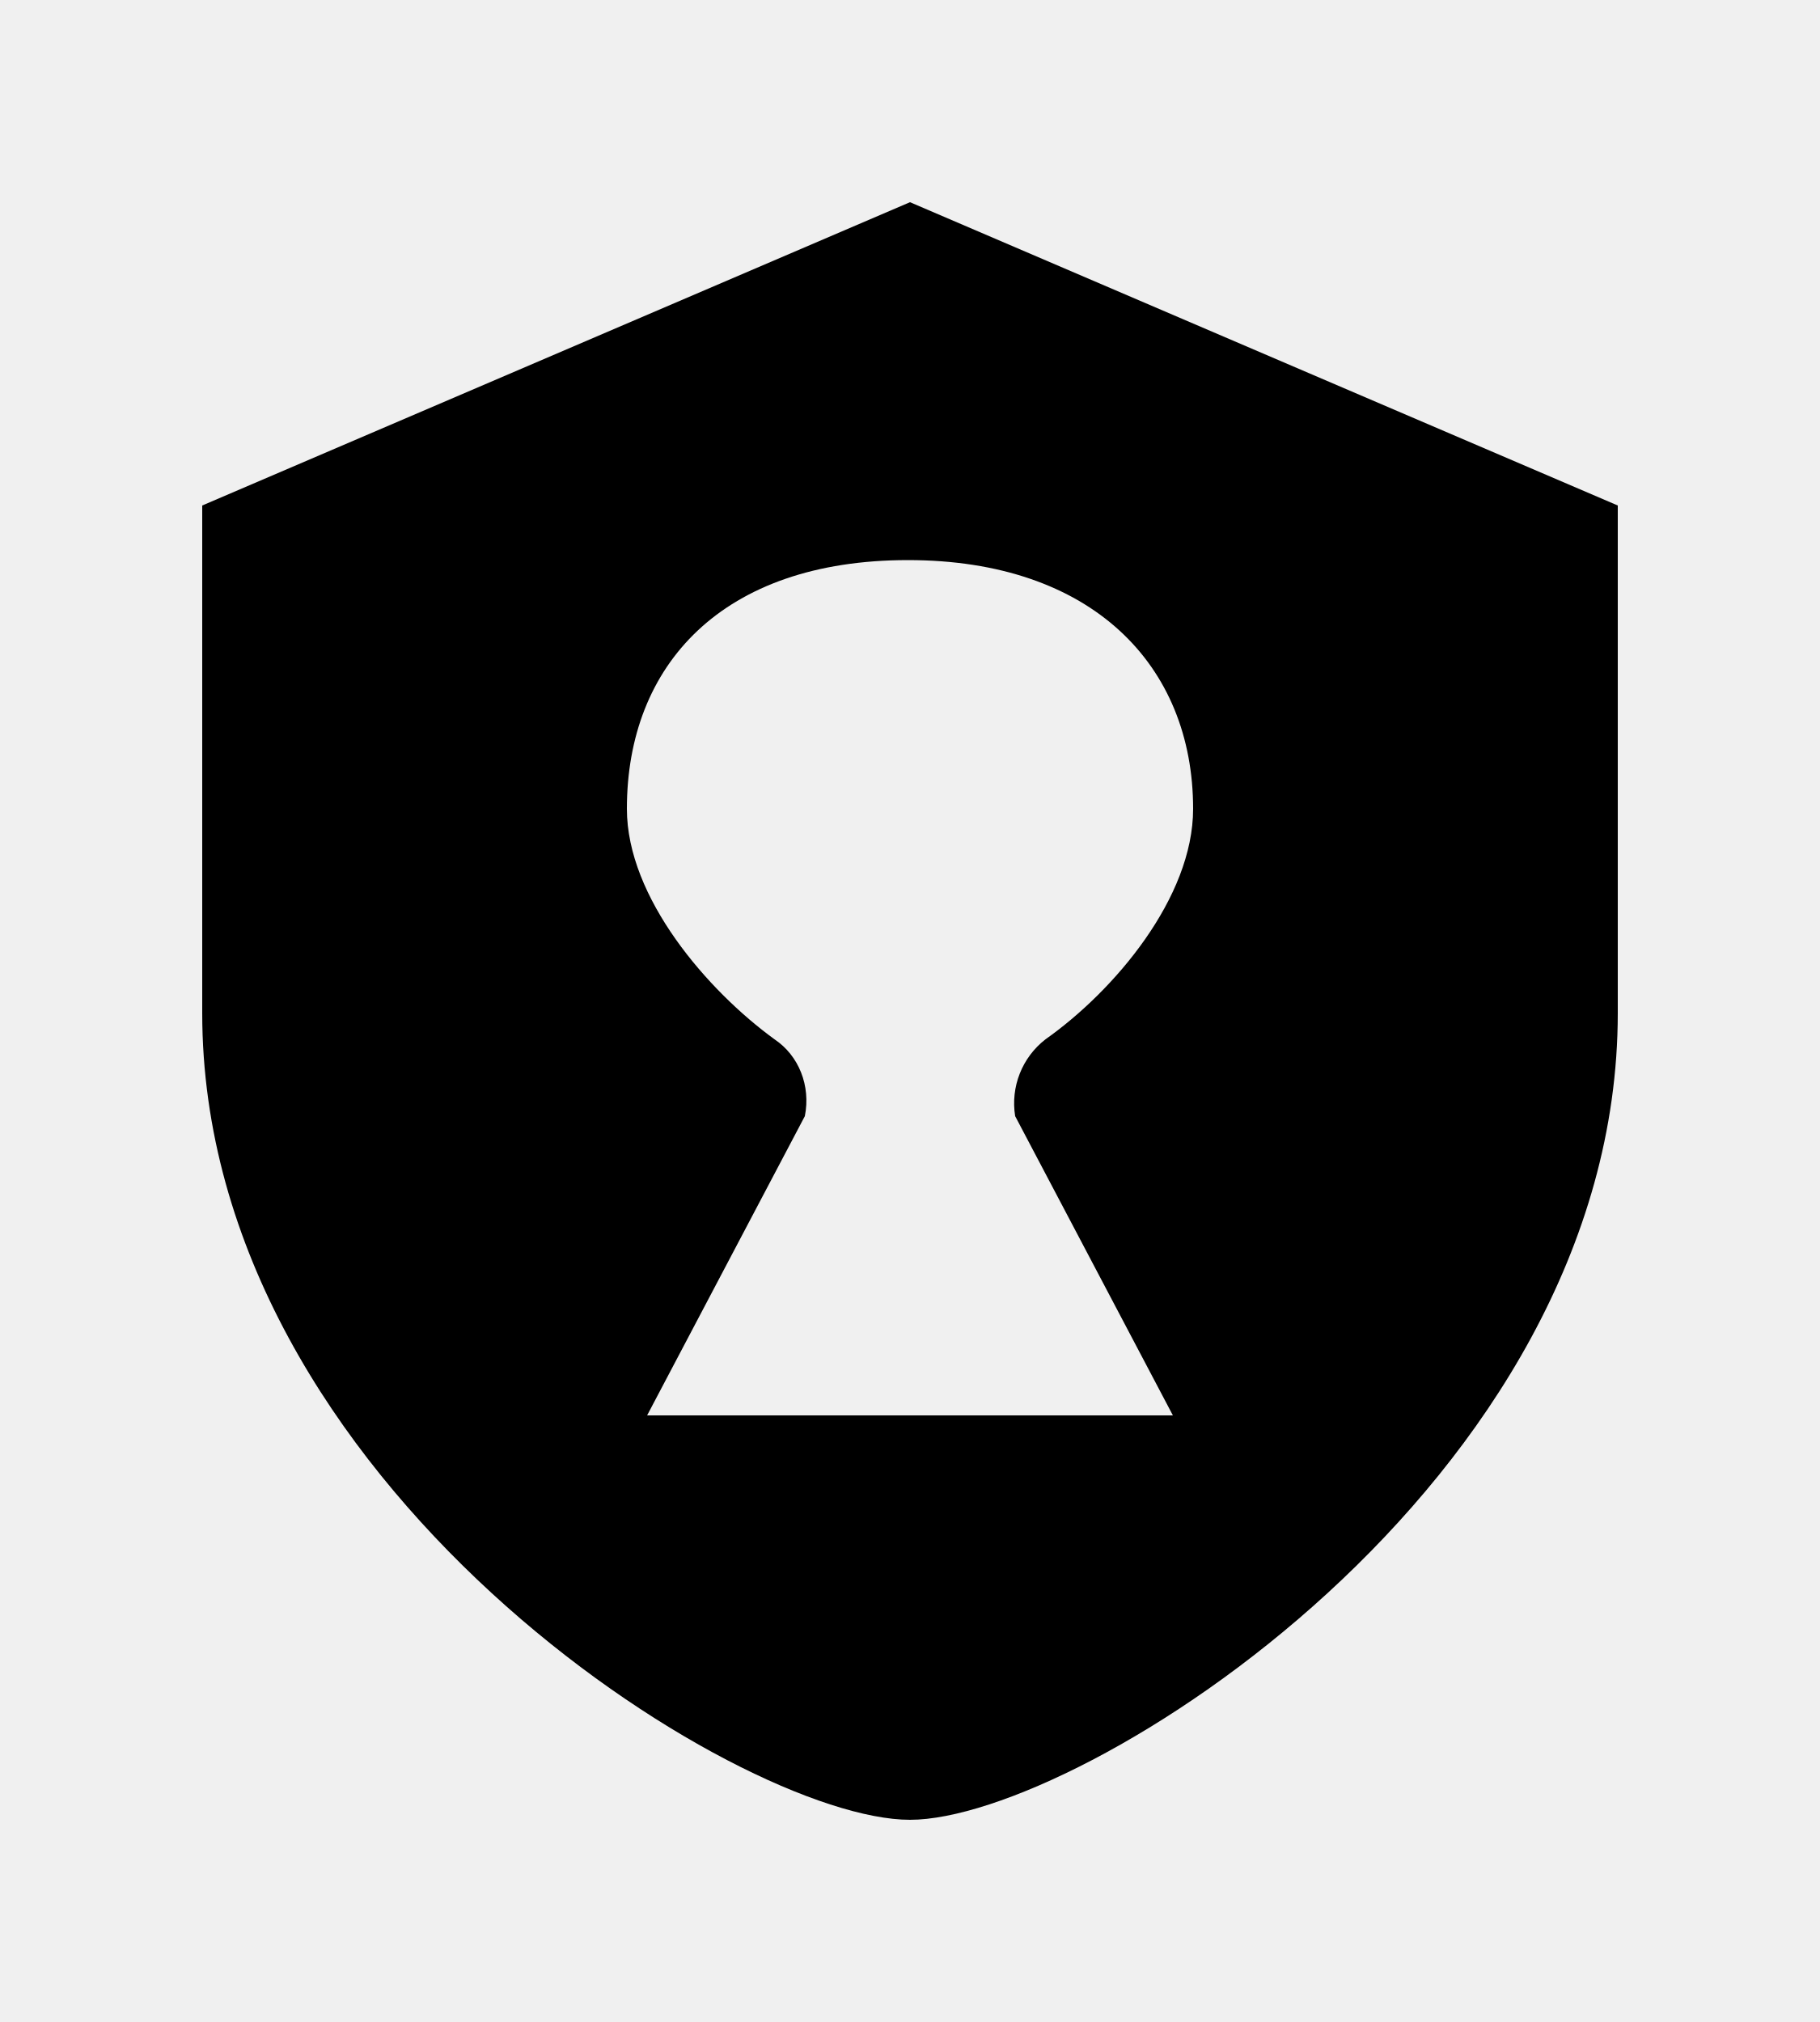
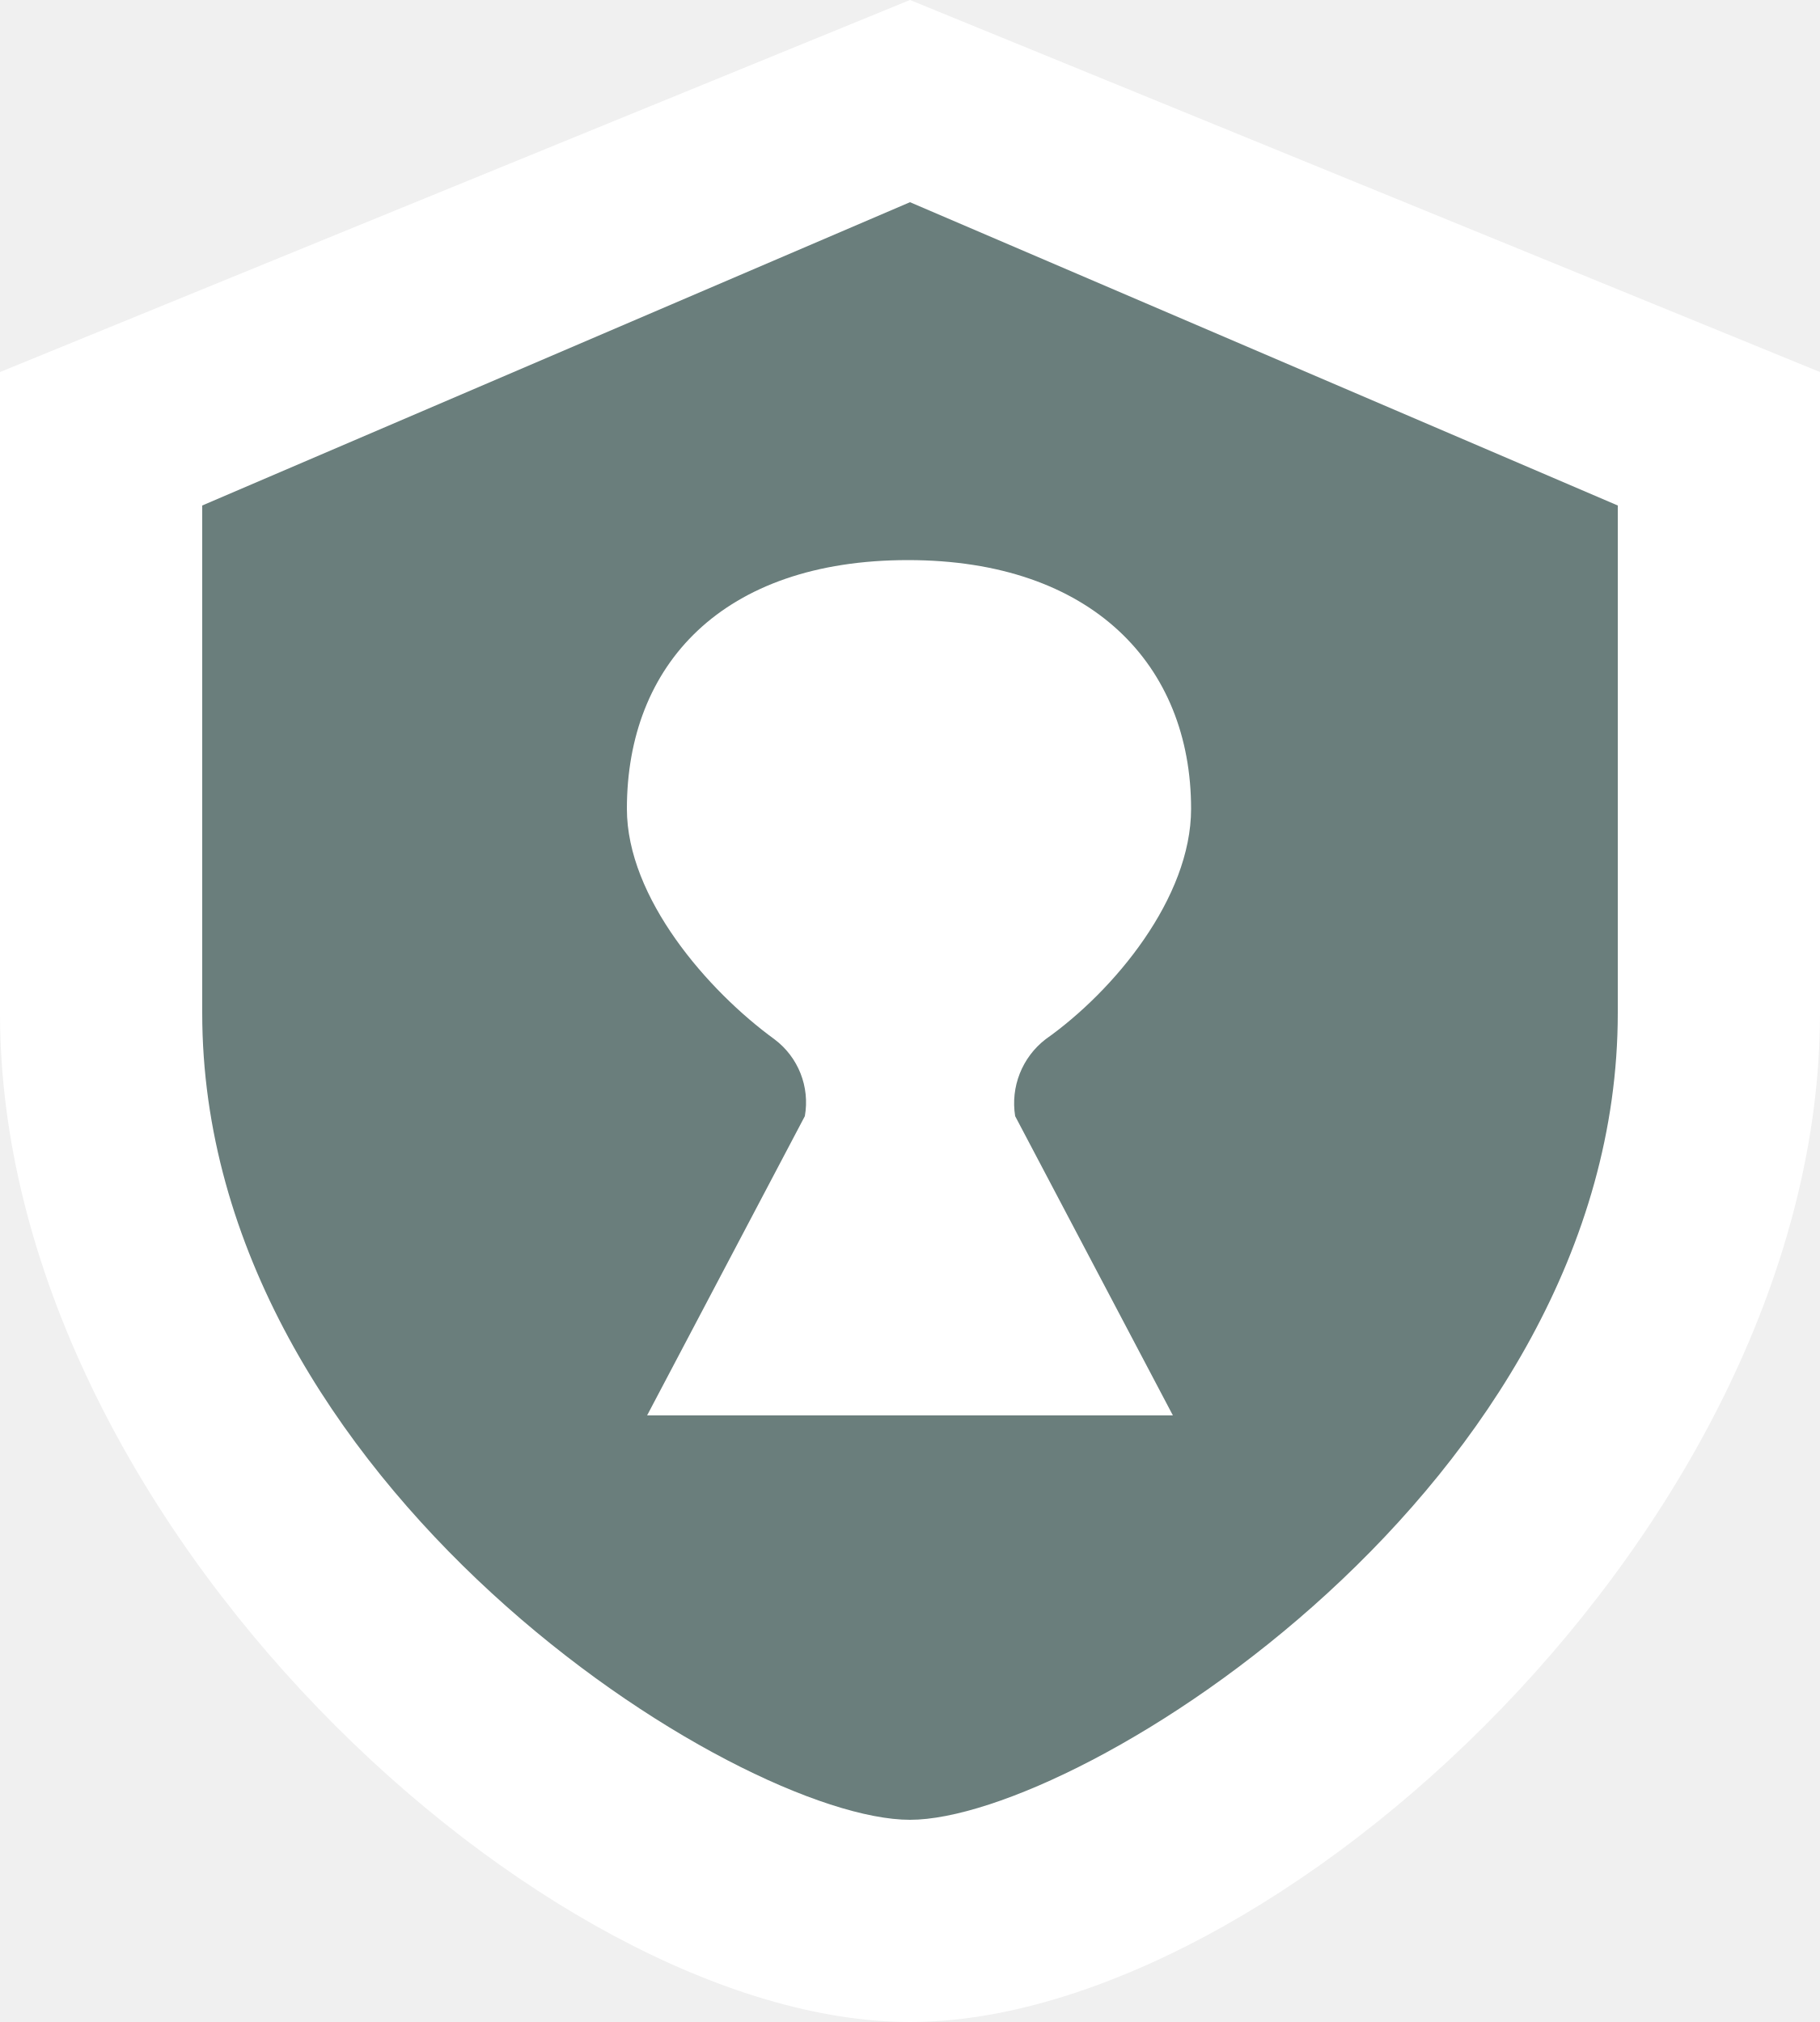
<svg aria-hidden="true" class="svg-icon iconShieldXSm" width="9" height="10" viewBox="0 0 9 10">
-   <path d="M4.5 1L8 2.5v2.51C8 7.34 5.34 9 4.5 9 3.65 9 1 7.34 1 5.01V2.5L4.5 1zM3.2 7h2.6l-.78-1.48a.4.4 0 0 1 .15-.38c.34-.24.73-.7.73-1.14 0-.71-.5-1.23-1.41-1.23-.92 0-1.39.52-1.39 1.23 0 .44.4.9.73 1.14.12.08.18.23.15.38L3.2 7z" />
+   <g>
+     <path d="M0 1.84L4.5 0 9 1.84v3.17C9 7.53 6.3 10 4.5 10 2.7 10 0 7.53 0 5.01V1.84z" fill="#FFF" />
+     <path d="M4.5 1L1 2.5v2.51C1 7.34 3.65 9 4.5 9 5.34 9 8 7.34 8 5.01V2.5L4.5 1z" fill="#6A7E7C" />
+     <path d="M3.2 7l.78-1.48a.39.39 0 0 0-.15-.38C3.5 4.9 3.1 4.44 3.1 4c0-.71.47-1.23 1.39-1.23.91 0 1.4.52 1.4 1.23 0 .44-.38.9-.72 1.14a.4.4 0 0 0-.15.38L5.8 7H3.2z" fill="#FFF" />
+   </g>
</svg>
